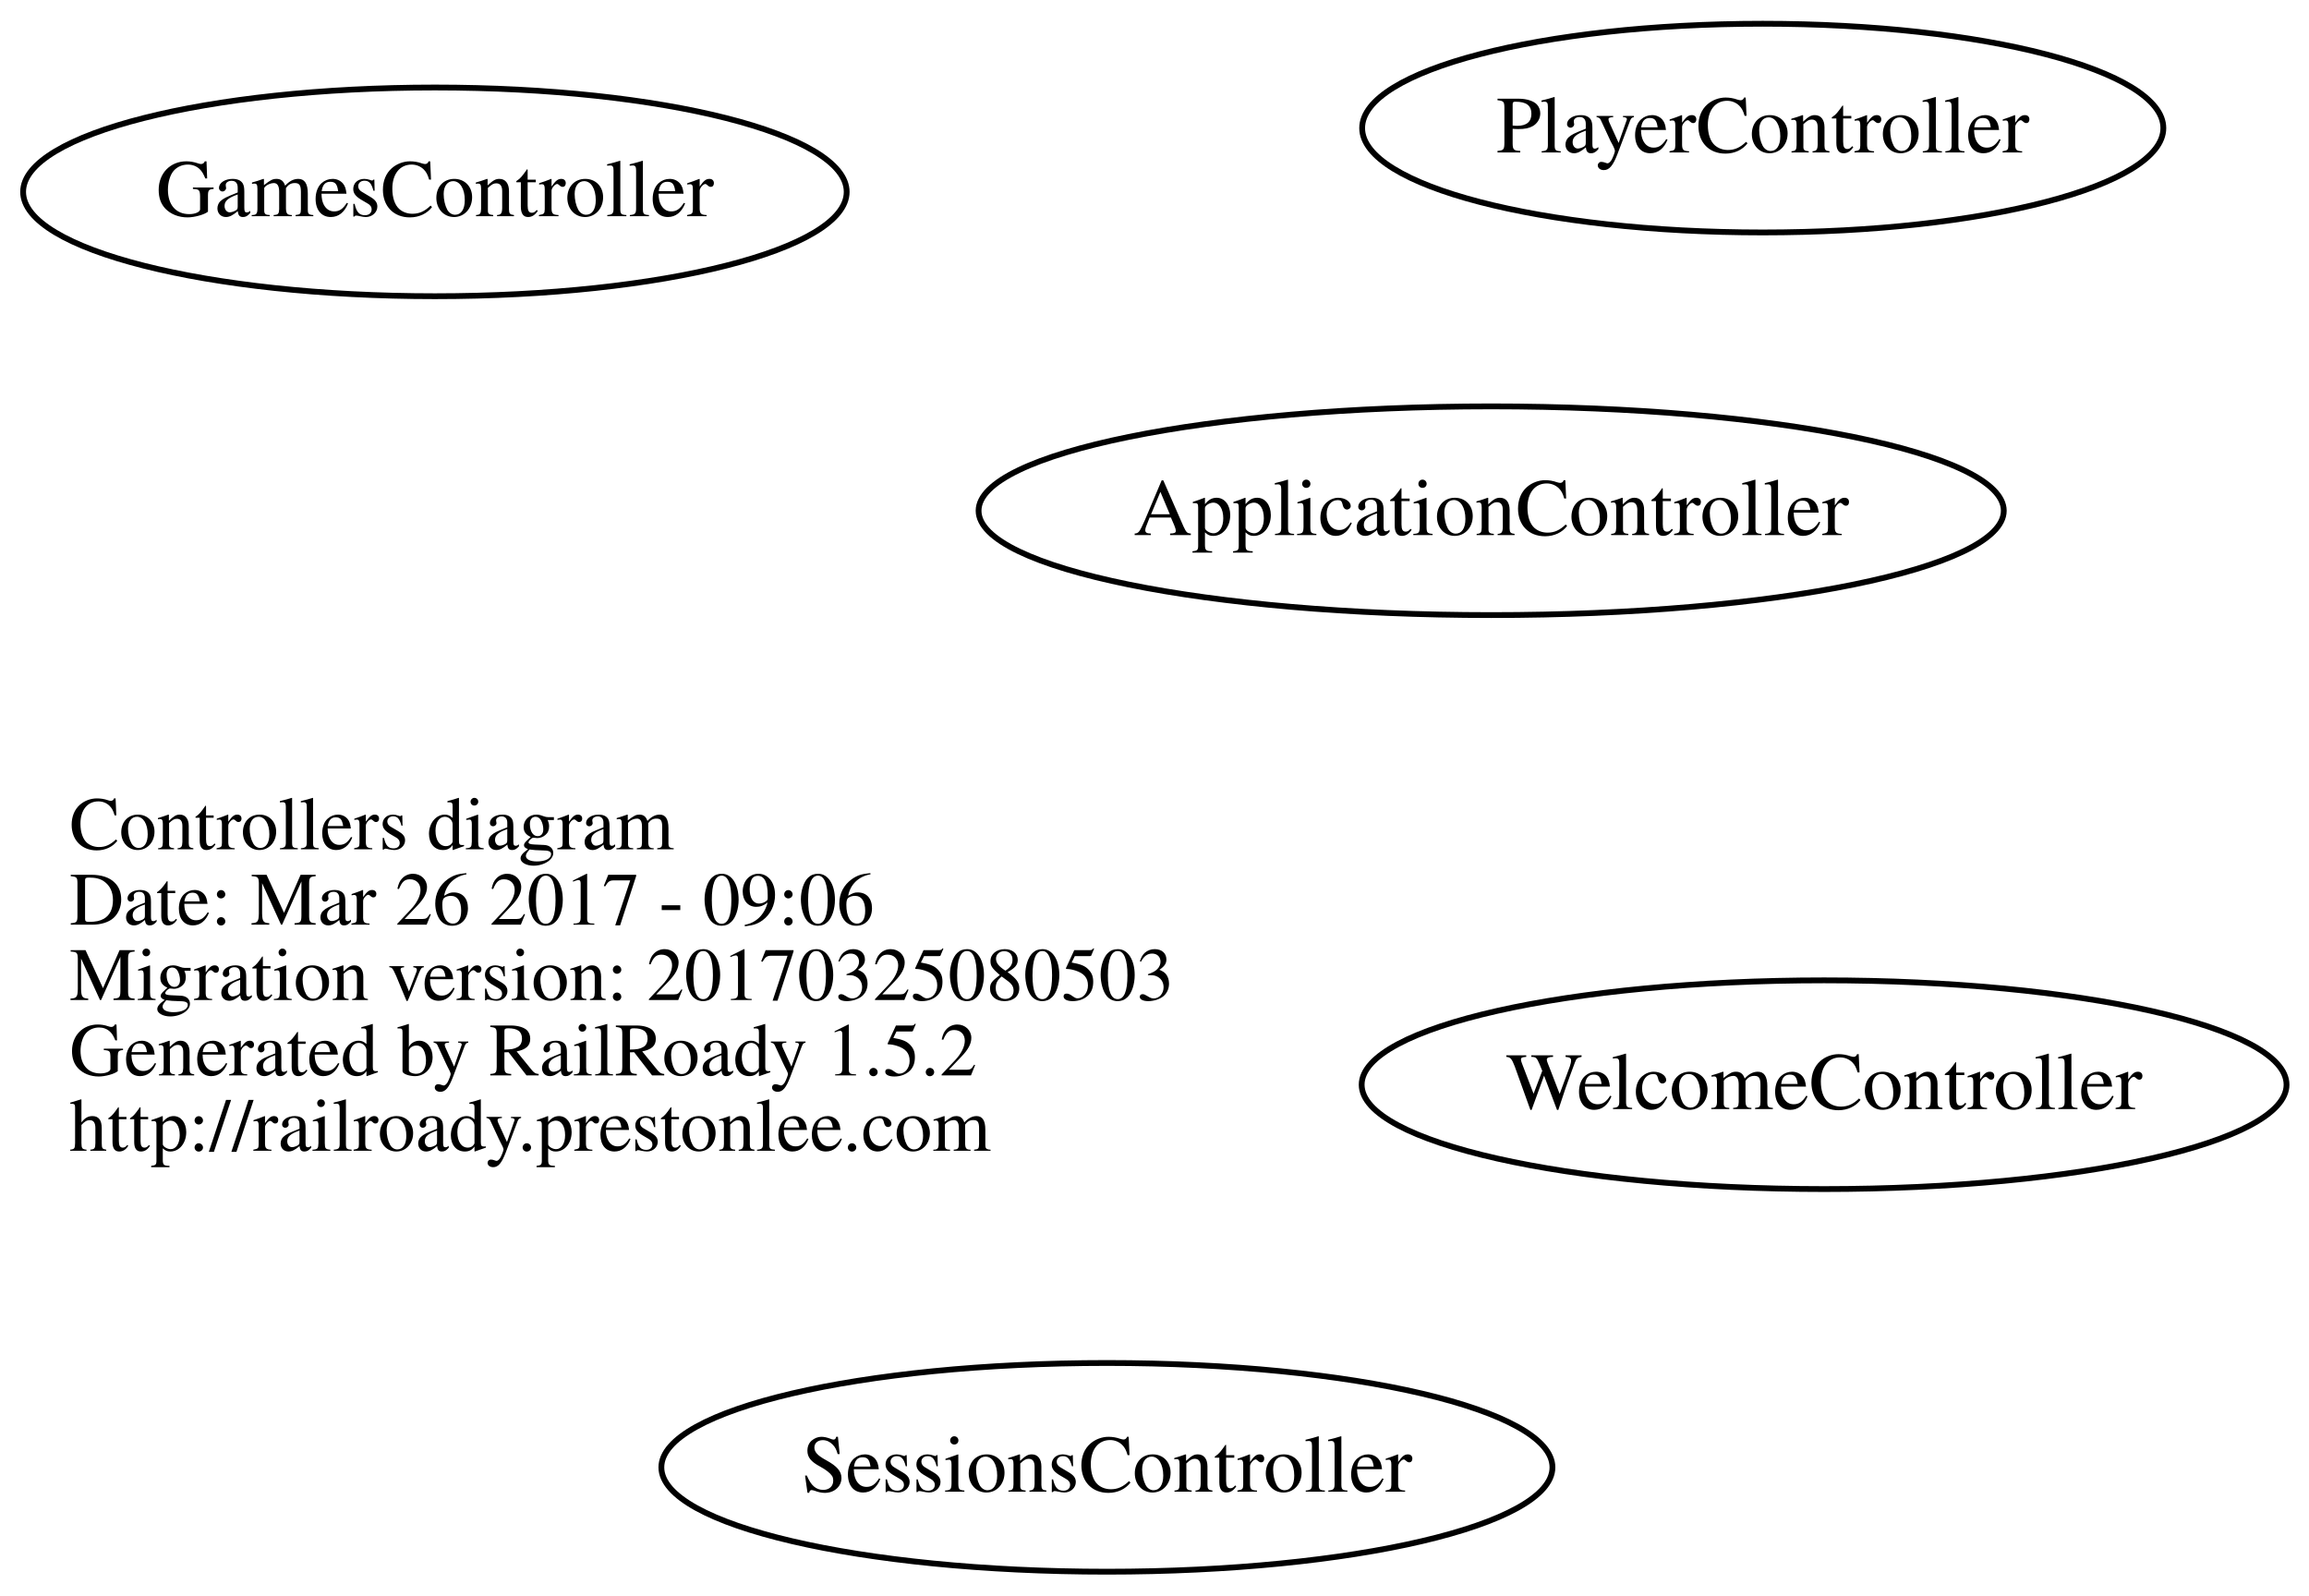
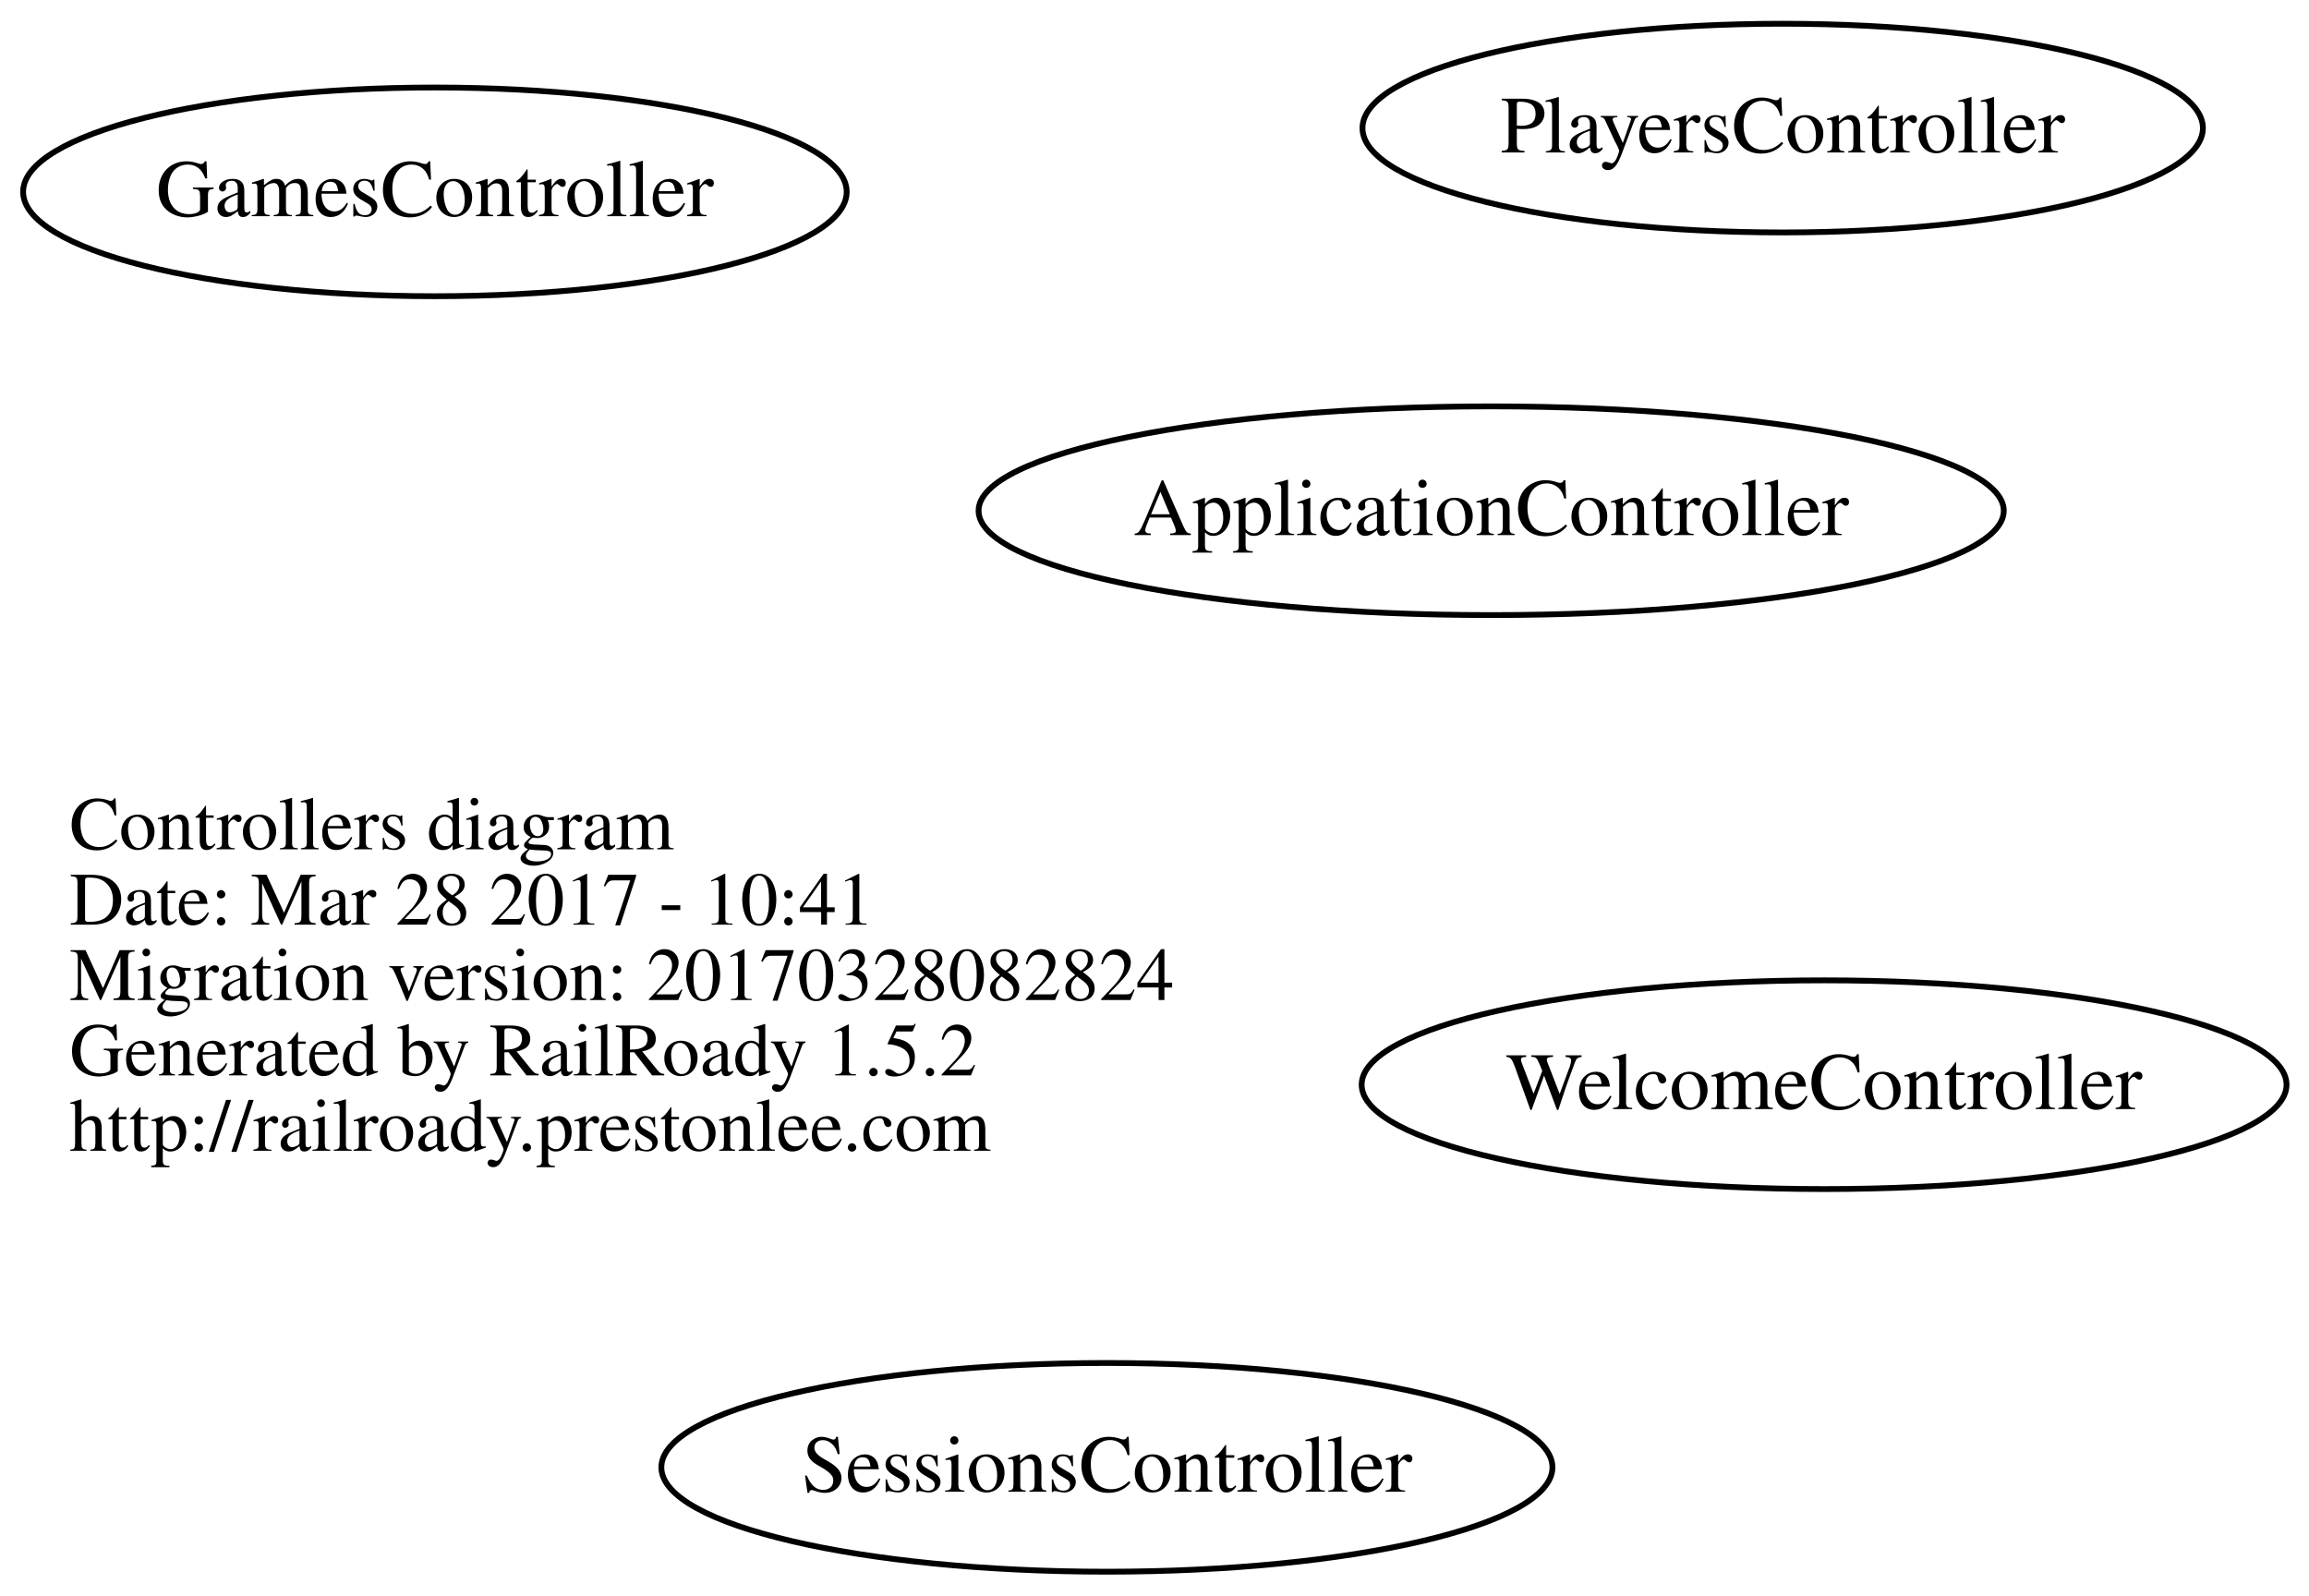
<svg xmlns="http://www.w3.org/2000/svg" width="398pt" height="275pt" viewBox="0.00 0.00 398.27 275.00">
  <g id="graph0" class="graph" transform="scale(1 1) rotate(0) translate(4 271)">
    <polygon fill="transparent" stroke="transparent" points="-4,4 -4,-271 394.265,-271 394.265,4 -4,4" />
    <g id="node1" class="node">
      <text text-anchor="start" x="8" y="-124.6" font-family="Times,serif" font-size="13.00" fill="#000000">Controllers diagram</text>
-       <text text-anchor="start" x="8" y="-111.6" font-family="Times,serif" font-size="13.00" fill="#000000">Date: Mar 26 2017 - 09:06</text>
-       <text text-anchor="start" x="8" y="-98.6" font-family="Times,serif" font-size="13.00" fill="#000000">Migration version: 20170325080503</text>
+       <text text-anchor="start" x="8" y="-111.6" font-family="Times,serif" font-size="13.00" fill="#000000">Date: Mar 28 2017 - 10:41</text>
+       <text text-anchor="start" x="8" y="-98.6" font-family="Times,serif" font-size="13.00" fill="#000000">Migration version: 20170328082824</text>
      <text text-anchor="start" x="8" y="-85.6" font-family="Times,serif" font-size="13.00" fill="#000000">Generated by RailRoady 1.5.2</text>
      <text text-anchor="start" x="8" y="-72.6" font-family="Times,serif" font-size="13.00" fill="#000000">http://railroady.prestonlee.com</text>
    </g>
    <g id="node2" class="node">
      <ellipse fill="none" stroke="#000000" cx="253.208" cy="-183" rx="88.417" ry="18" />
      <text text-anchor="middle" x="253.208" y="-178.8" font-family="Times,serif" font-size="14.00" fill="#000000">ApplicationController</text>
    </g>
    <g id="node3" class="node">
      <ellipse fill="none" stroke="#000000" cx="71.014" cy="-238" rx="71.027" ry="18" />
      <text text-anchor="middle" x="71.014" y="-233.8" font-family="Times,serif" font-size="14.00" fill="#000000">GamesController</text>
    </g>
    <g id="node4" class="node">
-       <ellipse fill="none" stroke="#000000" cx="300.049" cy="-249" rx="69.098" ry="18" />
-       <text text-anchor="middle" x="300.049" y="-244.8" font-family="Times,serif" font-size="14.00" fill="#000000">PlayerController</text>
+       <ellipse fill="none" stroke="#000000" cx="303.49" cy="-249" rx="72.481" ry="18" />
+       <text text-anchor="middle" x="303.49" y="-244.8" font-family="Times,serif" font-size="14.00" fill="#000000">PlayersController</text>
    </g>
    <g id="node5" class="node">
      <ellipse fill="none" stroke="#000000" cx="186.925" cy="-18" rx="76.85" ry="18" />
      <text text-anchor="middle" x="186.925" y="-13.8" font-family="Times,serif" font-size="14.00" fill="#000000">SessionsController</text>
    </g>
    <g id="node6" class="node">
      <ellipse fill="none" stroke="#000000" cx="310.632" cy="-84" rx="79.765" ry="18" />
      <text text-anchor="middle" x="310.632" y="-79.8" font-family="Times,serif" font-size="14.00" fill="#000000">WelcomeController</text>
    </g>
  </g>
</svg>
